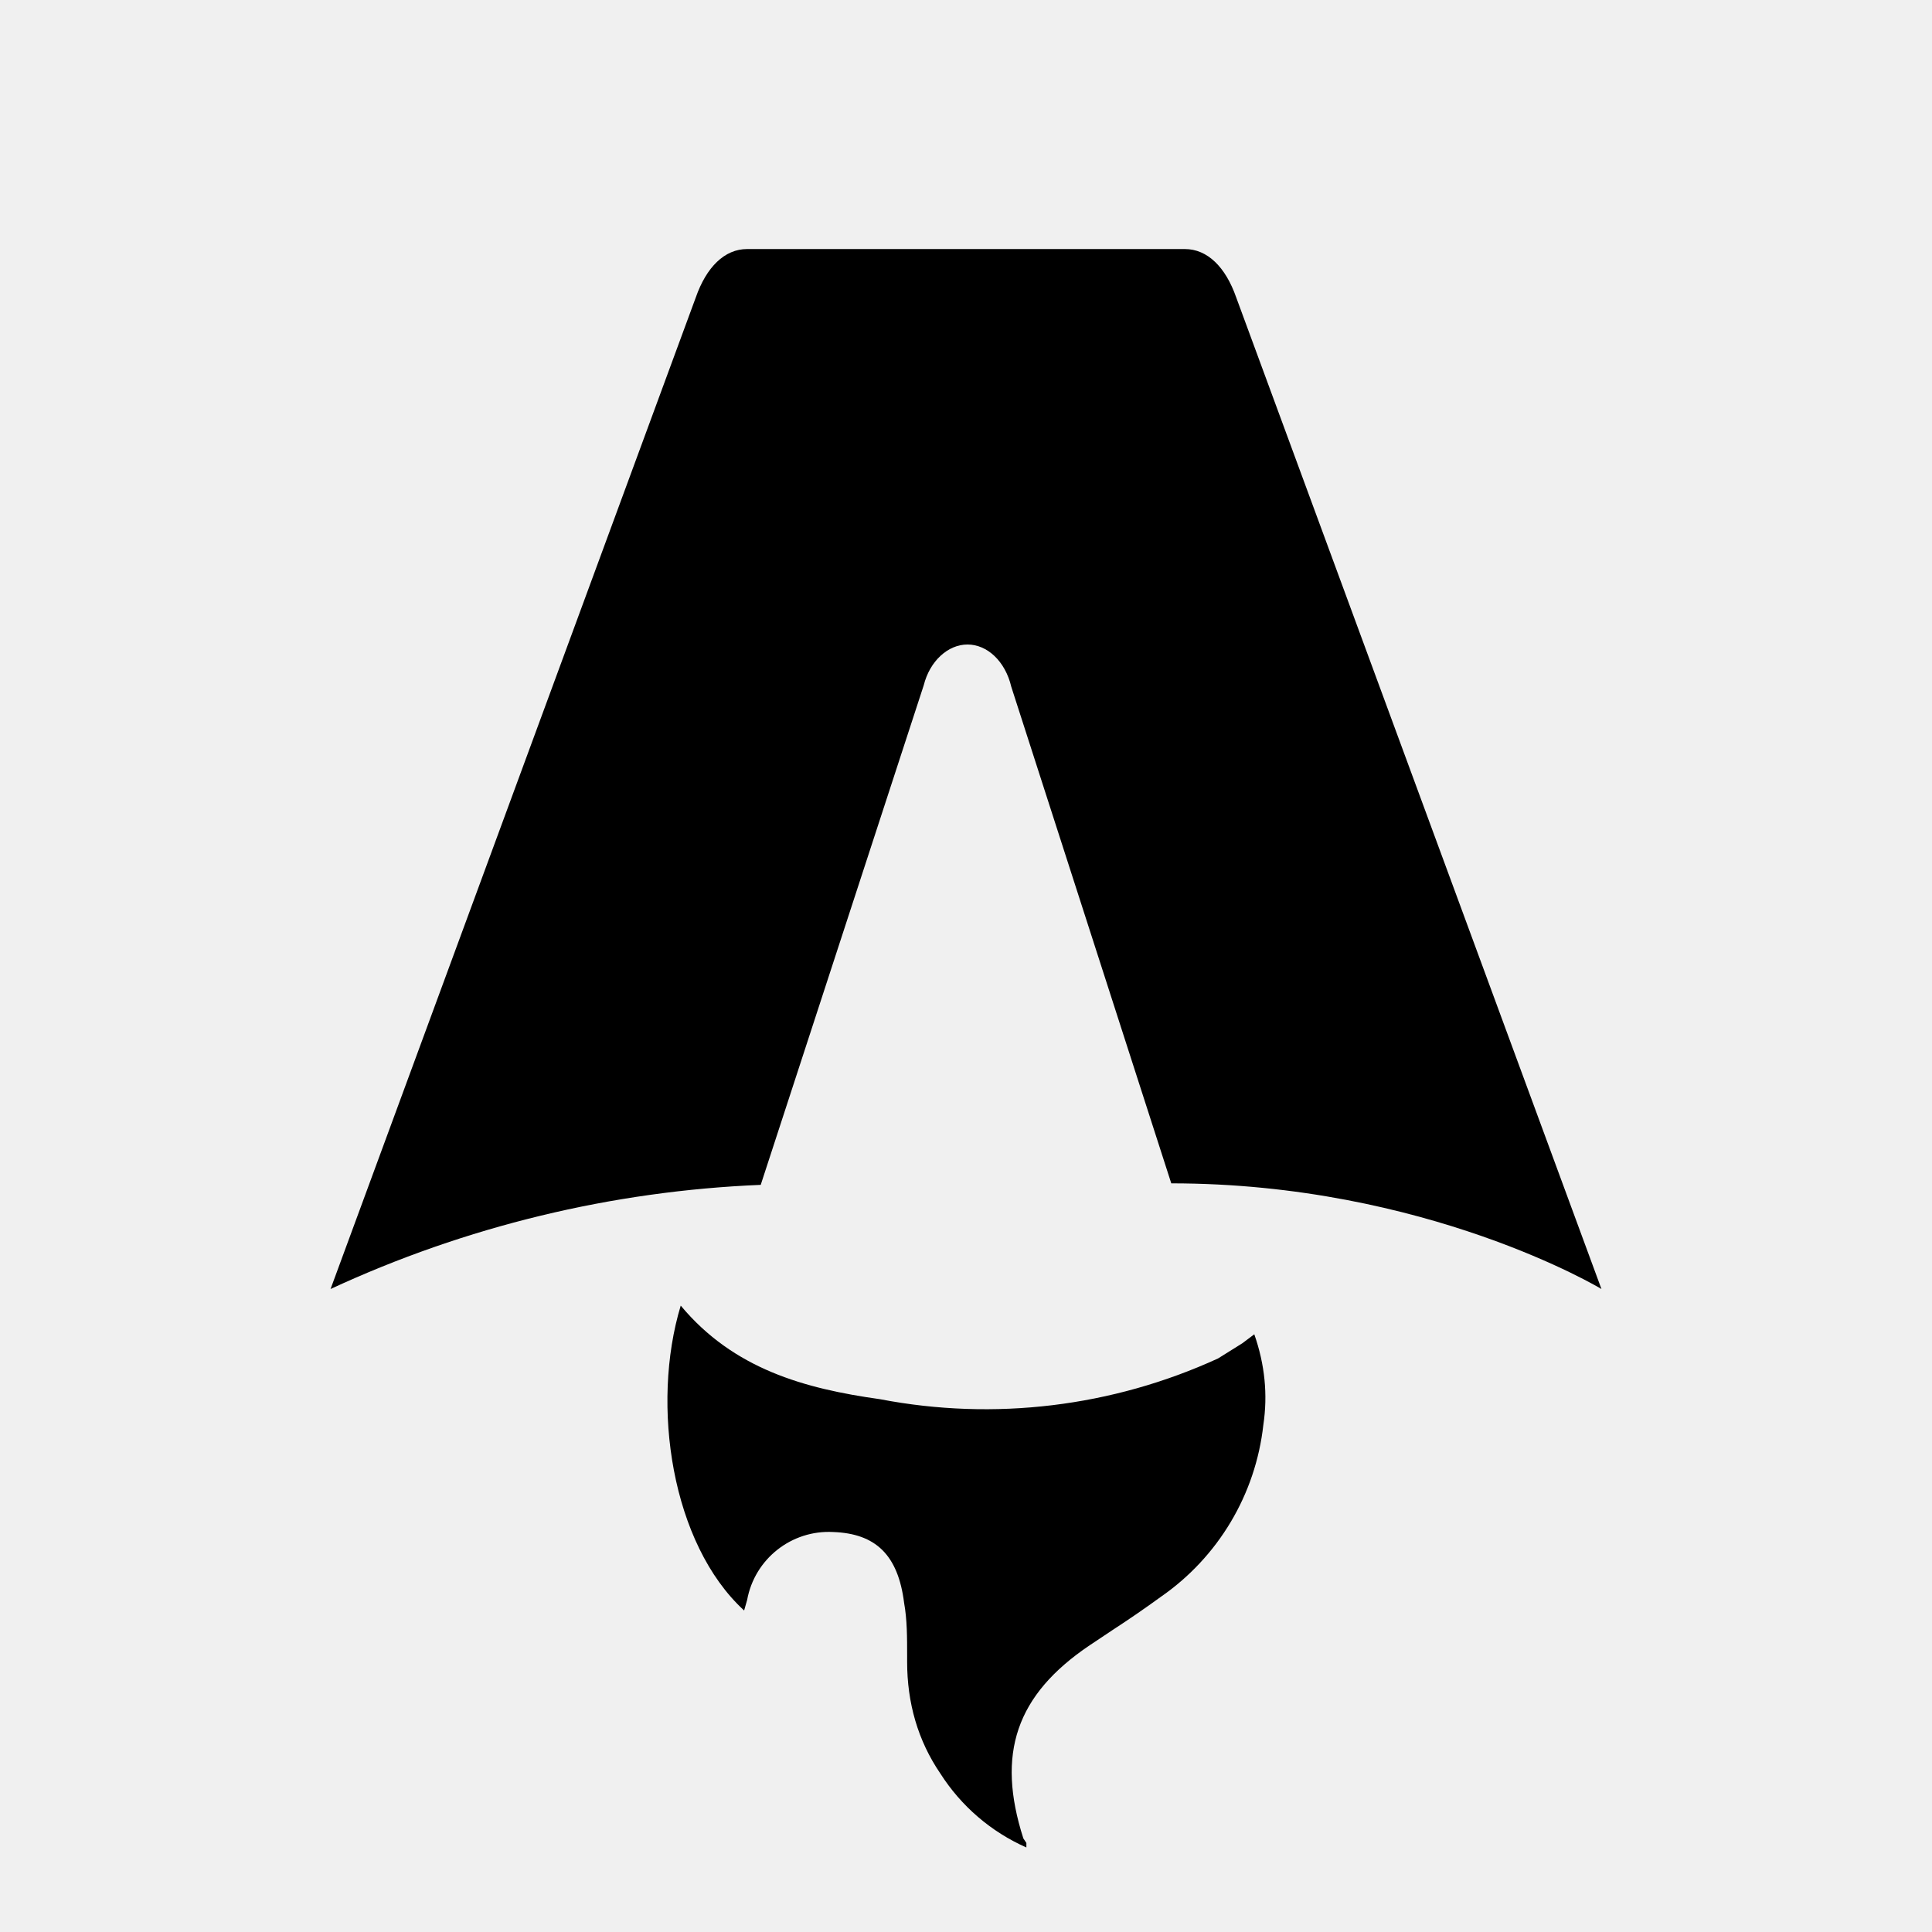
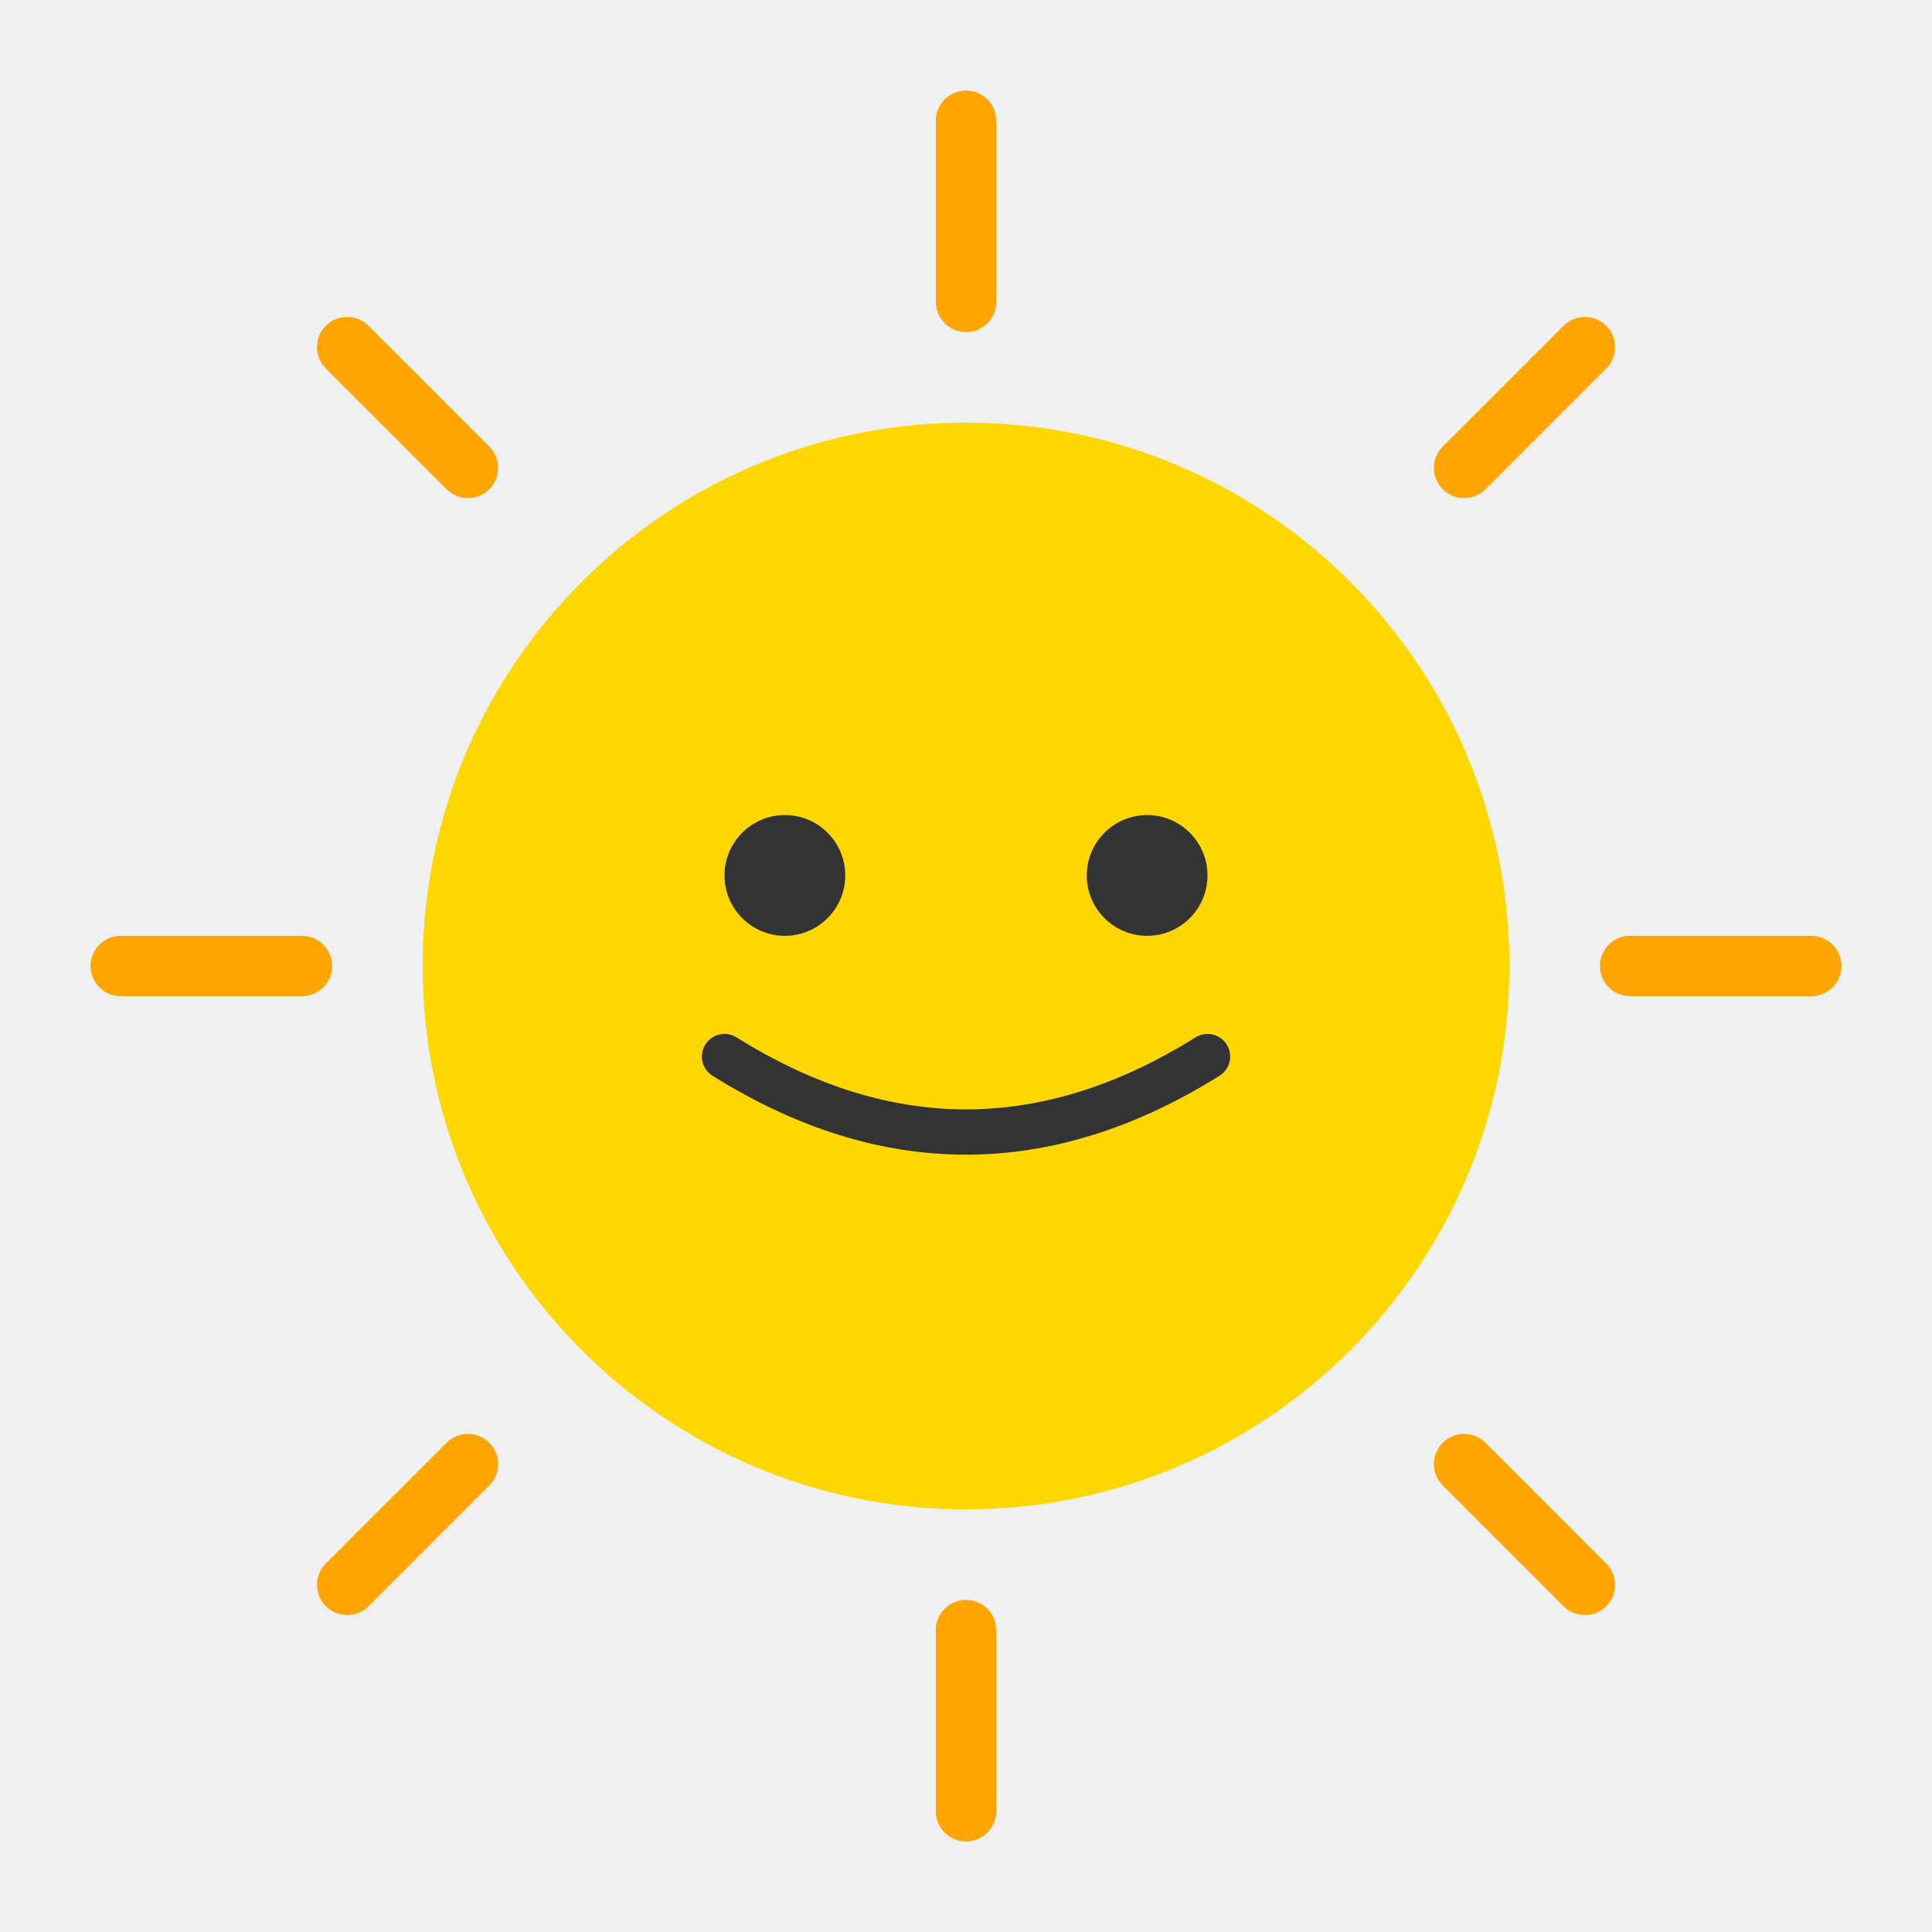
- <svg xmlns="http://www.w3.org/2000/svg" fill="none" viewBox="0 0 128 128">
-   <path d="M50.4 78.5a75.1 75.1 0 0 0-28.5 6.9l24.2-65.7c.7-2 1.9-3.2 3.4-3.2h29c1.5 0 2.7 1.2 3.4 3.2l24.2 65.7s-11.6-7-28.5-7L67 45.5c-.4-1.7-1.6-2.8-2.9-2.8-1.3 0-2.5 1.1-2.9 2.7L50.4 78.5Zm-1.1 28.2Zm-4.2-20.2c-2 6.6-.6 15.8 4.2 20.2a17.5 17.5 0 0 1 .2-.7 5.5 5.5 0 0 1 5.7-4.5c2.8.1 4.3 1.5 4.7 4.7.2 1.1.2 2.3.2 3.5v.4c0 2.7.7 5.2 2.2 7.4a13 13 0 0 0 5.7 4.9v-.3l-.2-.3c-1.8-5.6-.5-9.5 4.4-12.8l1.5-1a73 73 0 0 0 3.2-2.2 16 16 0 0 0 6.8-11.4c.3-2 .1-4-.6-6l-.8.6-1.6 1a37 37 0 0 1-22.4 2.7c-5-.7-9.7-2-13.2-6.2Z" />
-   <style>
-         path { fill: #000; }
-         @media (prefers-color-scheme: dark) {
-             path { fill: #FFF; }
-         }
-     </style>
+ <svg xmlns="http://www.w3.org/2000/svg" viewBox="0 0 128 128">
+   <g fill="#FFA500" stroke="#FFA500" stroke-width="4" stroke-linecap="round">
+     <line x1="64" y1="8" x2="64" y2="20" />
+     <line x1="64" y1="108" x2="64" y2="120" />
+     <line x1="8" y1="64" x2="20" y2="64" />
+     <line x1="108" y1="64" x2="120" y2="64" />
+     <line x1="23" y1="23" x2="31" y2="31" />
+     <line x1="97" y1="97" x2="105" y2="105" />
+     <line x1="23" y1="105" x2="31" y2="97" />
+     <line x1="97" y1="31" x2="105" y2="23" />
+   </g>
+   <circle cx="64" cy="64" r="36" fill="#FFD700" />
+   <circle cx="52" cy="58" r="4" fill="#333" />
+   <circle cx="76" cy="58" r="4" fill="#333" />
+   <path d="M 48 70 Q 64 80 80 70" stroke="#333" stroke-width="3" fill="none" stroke-linecap="round" />
</svg>
